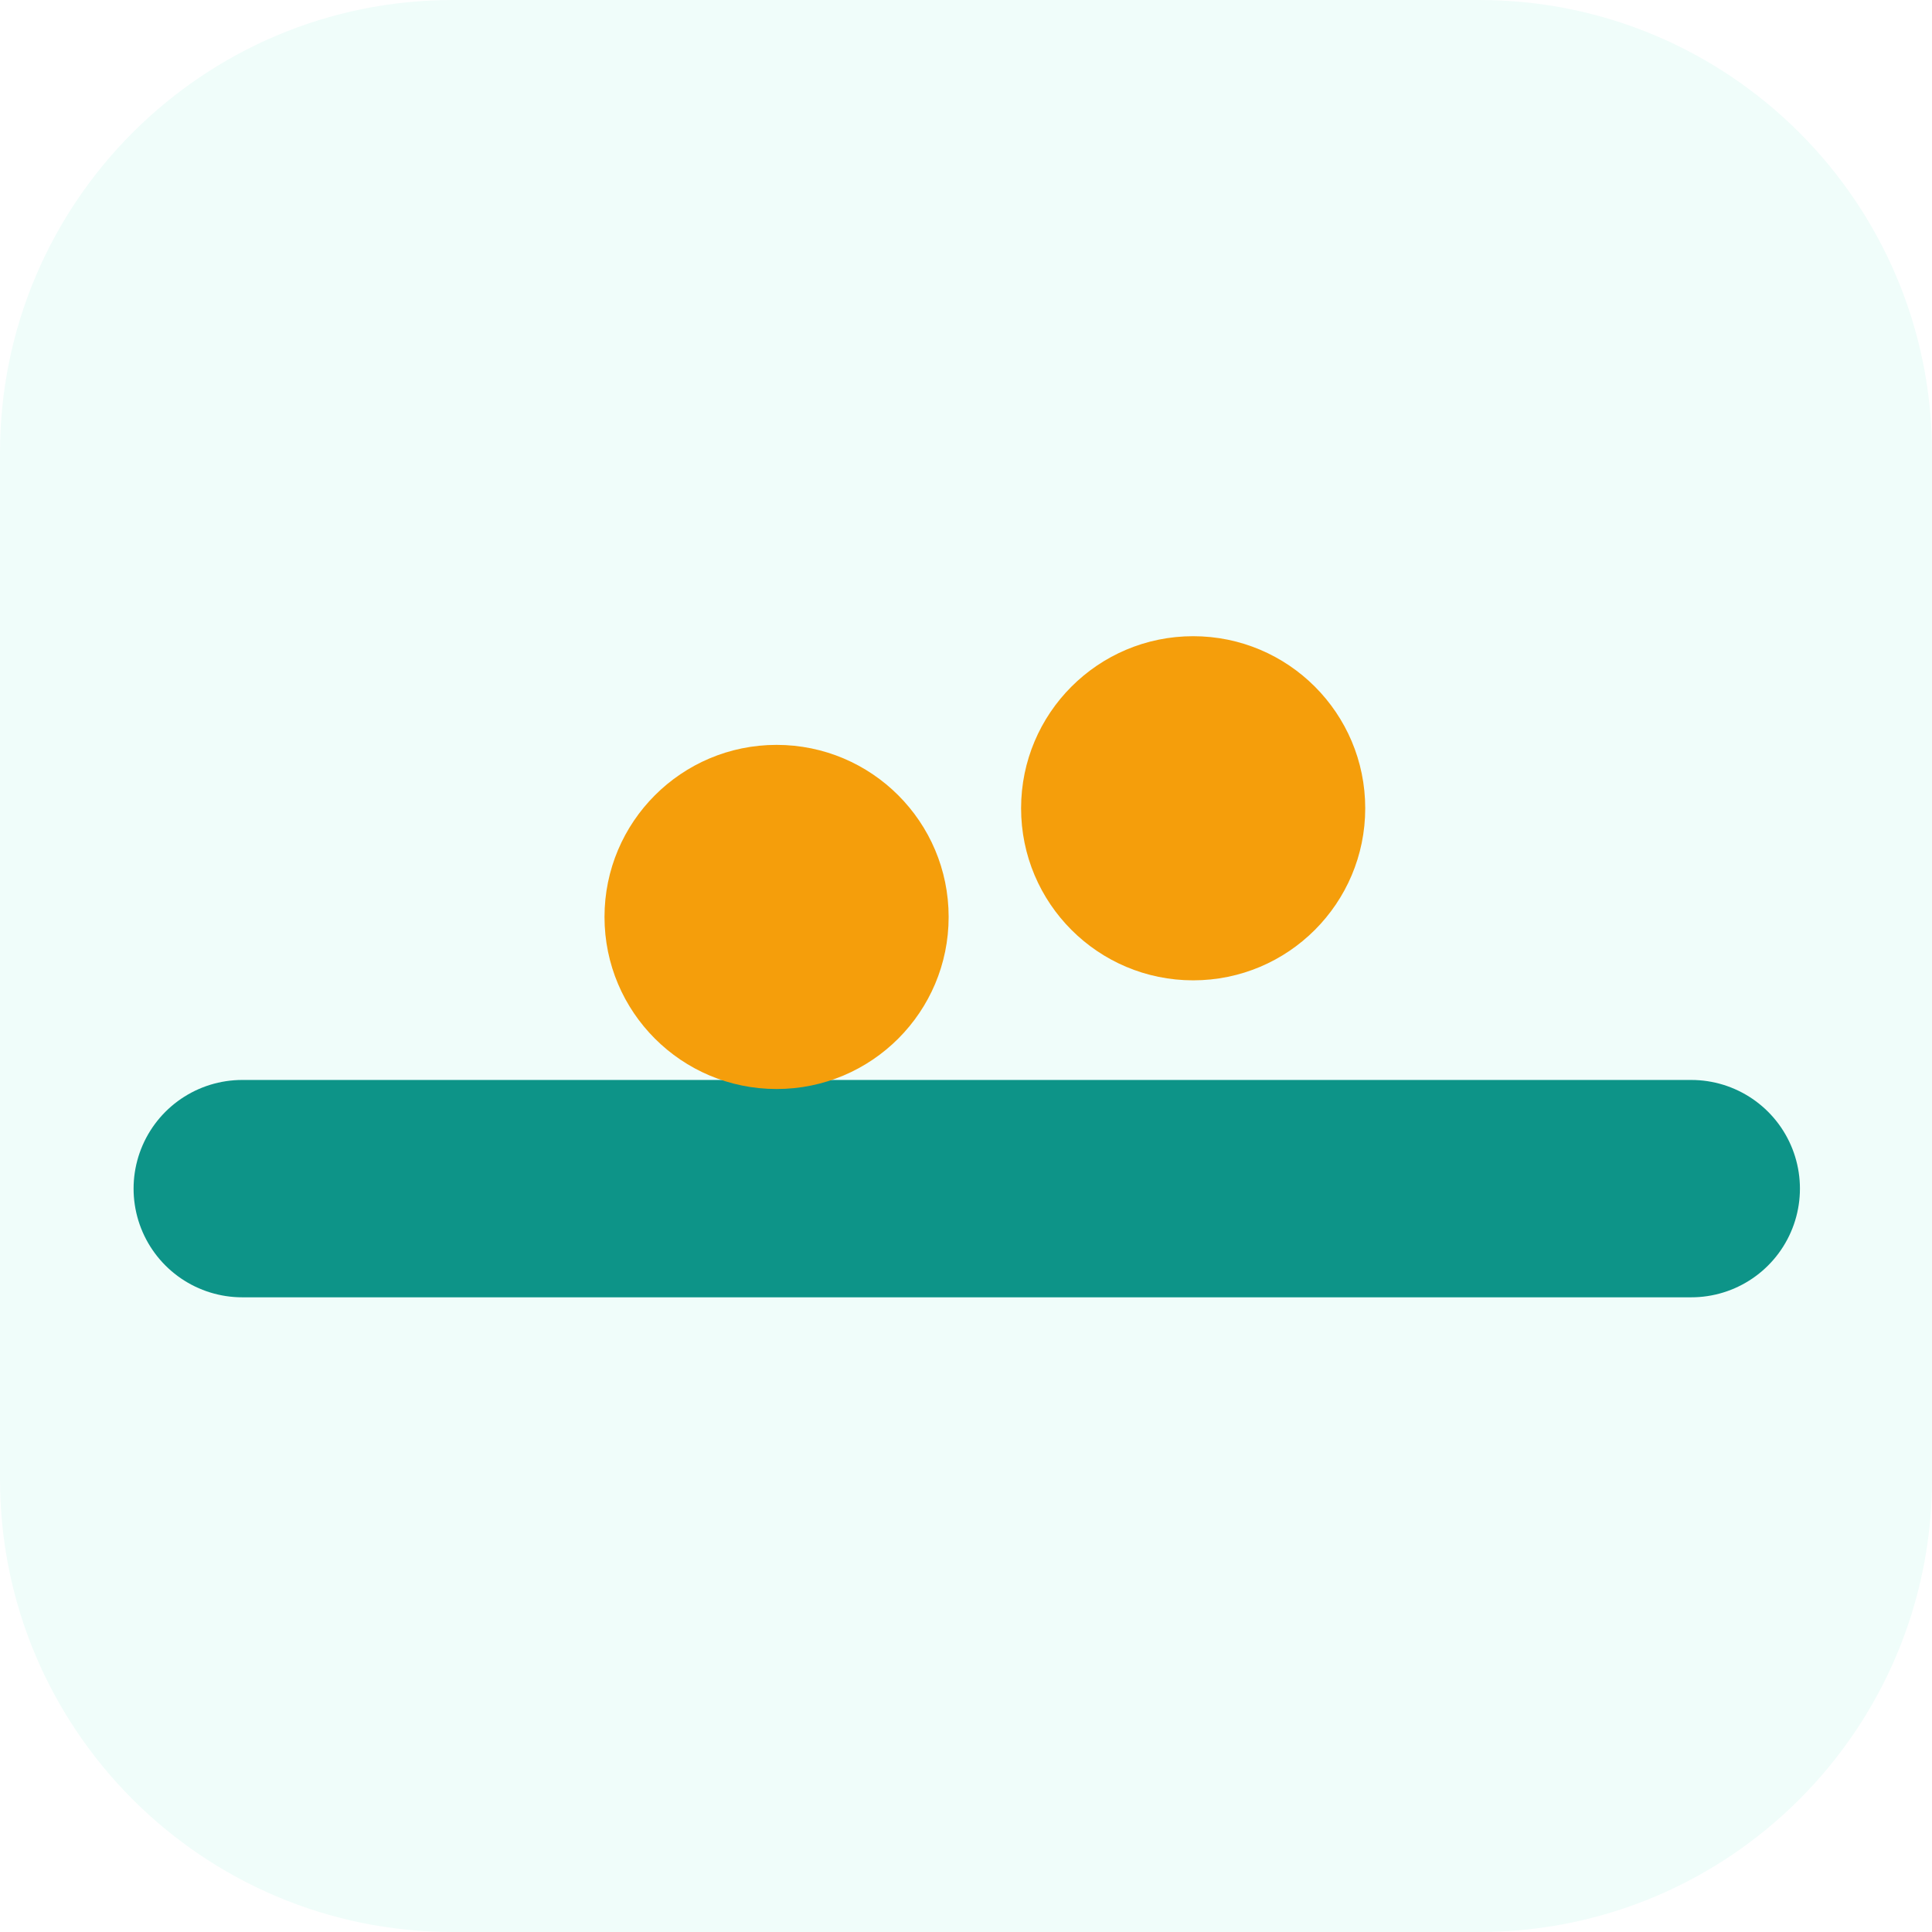
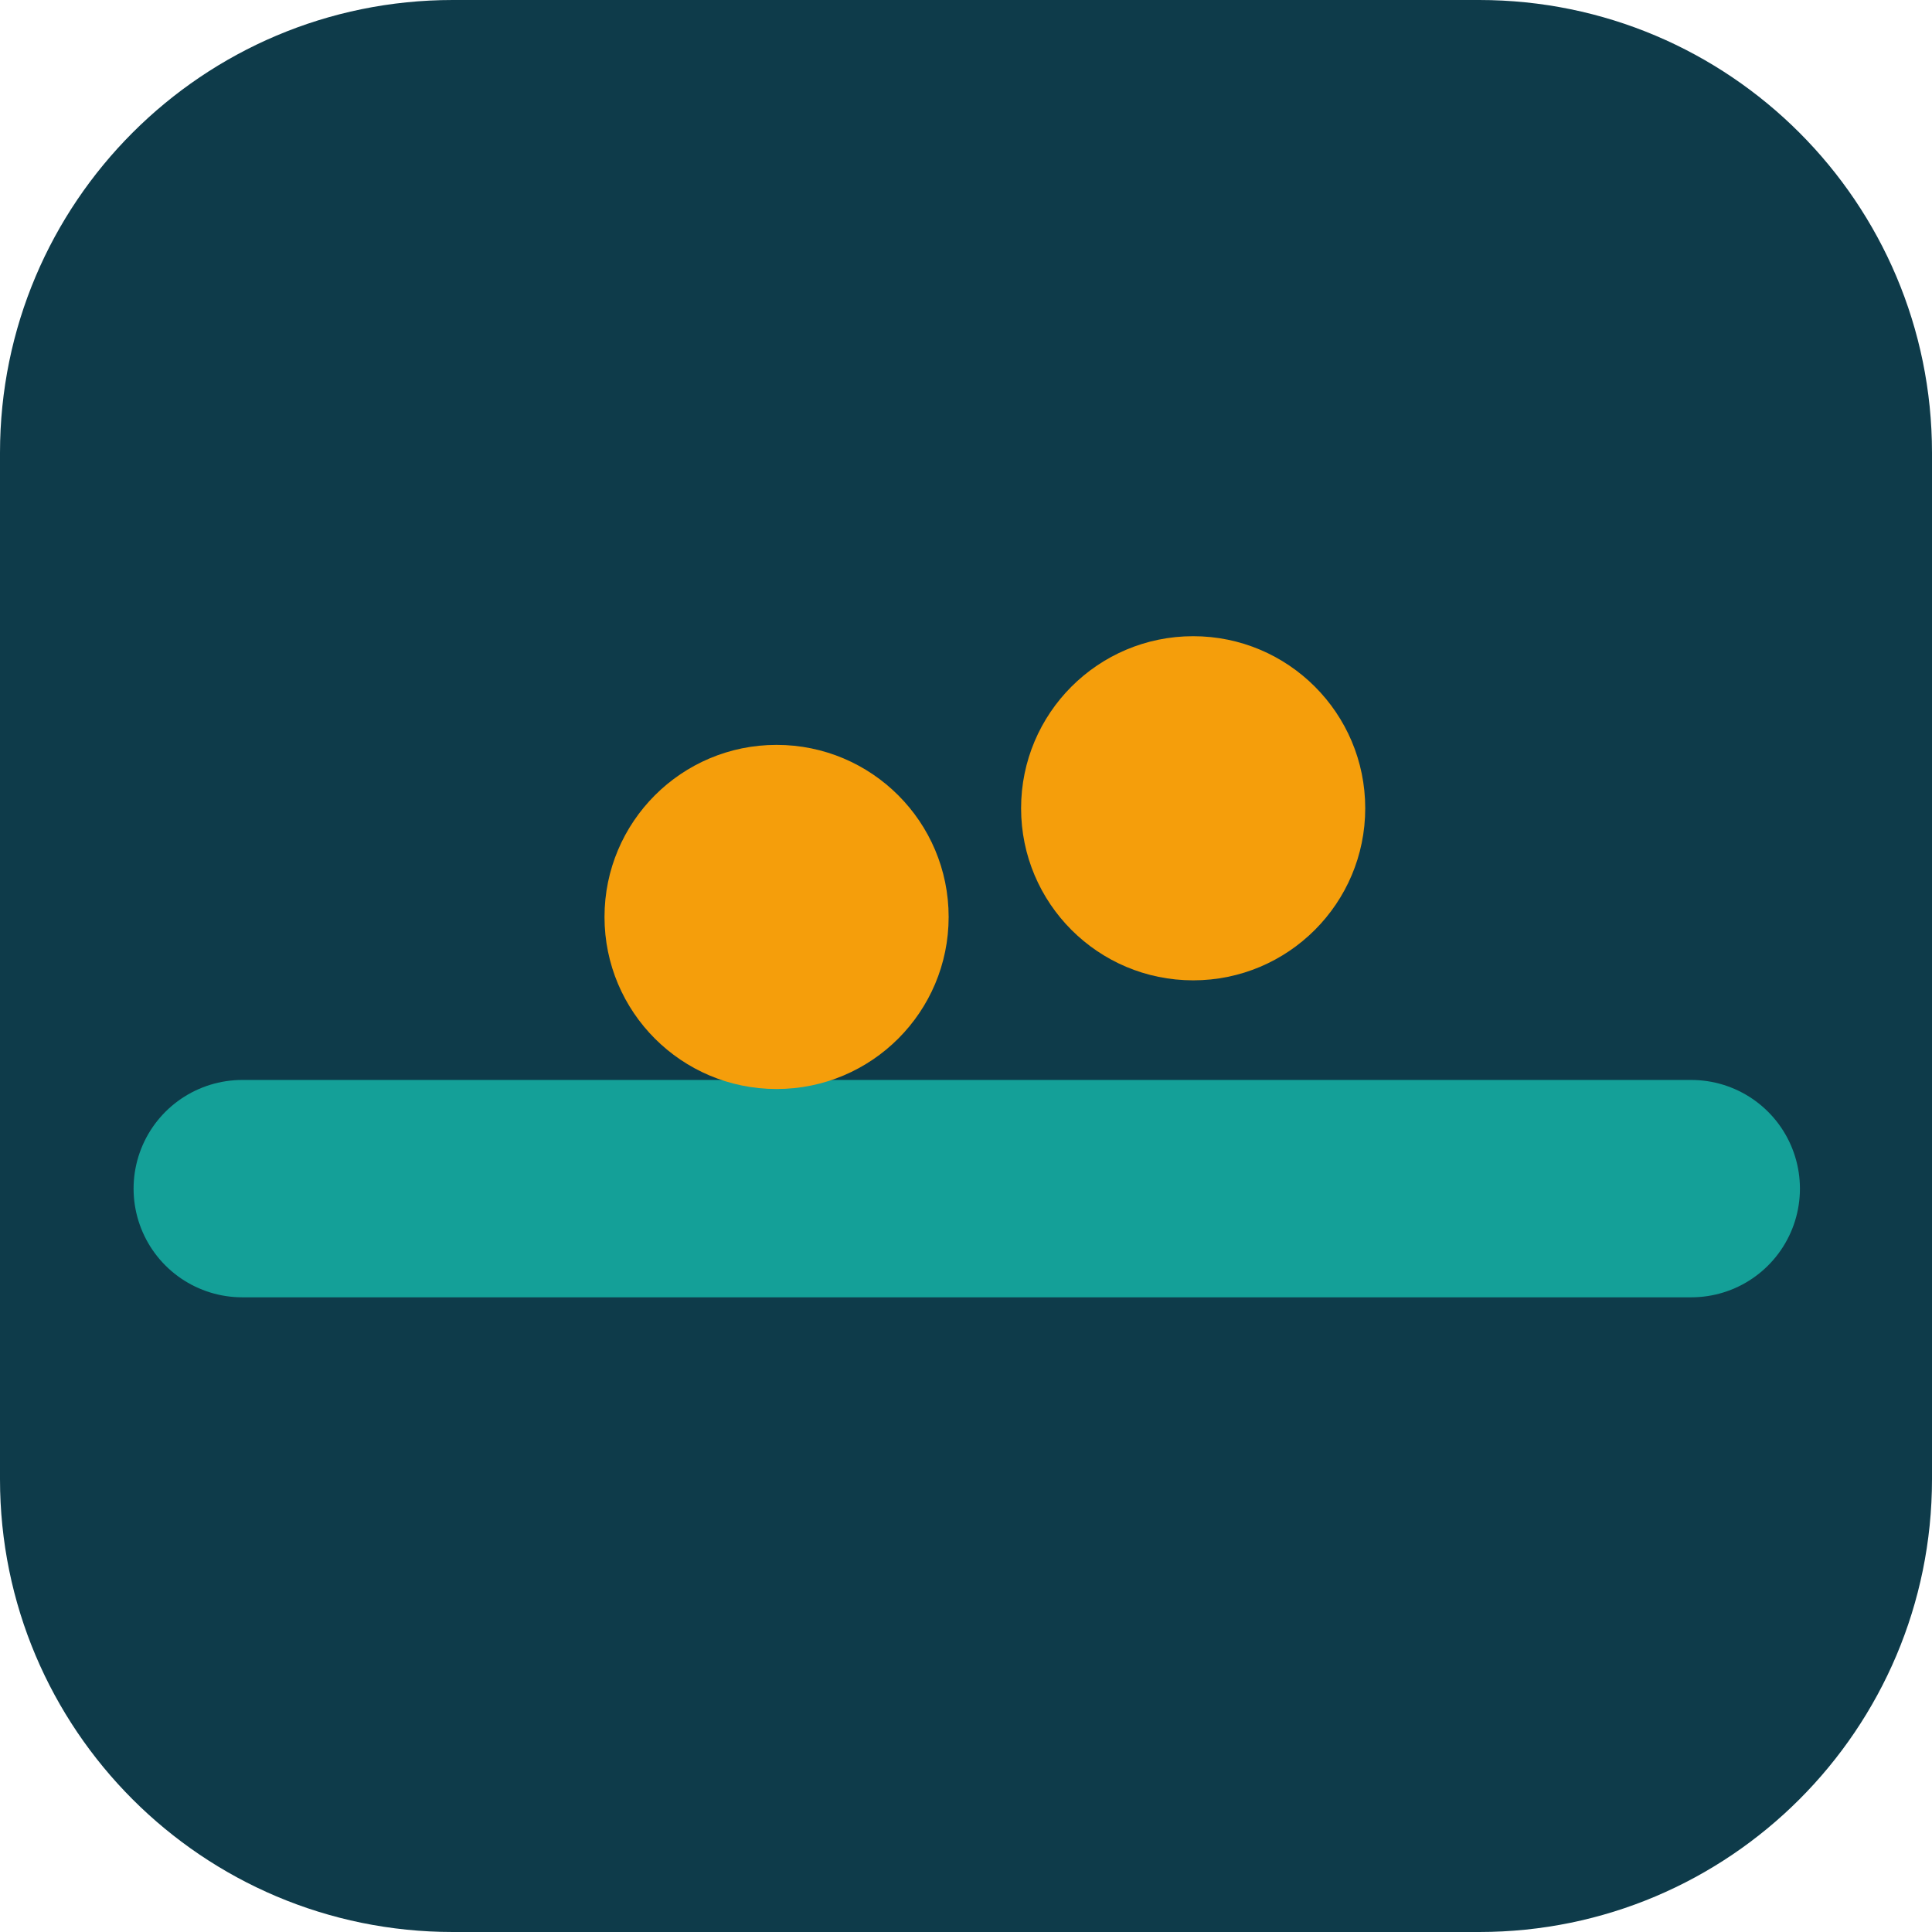
<svg xmlns="http://www.w3.org/2000/svg" viewBox="0 0 512 512">
-   <rect width="512" height="512" rx="120" fill="#f0fdfa" />
+   <rect width="512" height="512" rx="120" fill="#0E3B4A" />
  <g transform="translate(-51 -81) scale(1.2)">
-     <path d="M96 330H416" stroke="#0d9488" stroke-width="48" stroke-linecap="round" />
+     <path d="M96 330H416" stroke="#14A098" stroke-width="48" stroke-linecap="round" />
    <circle cx="214" cy="270" r="38" fill="#f59e0b" />
    <circle cx="306" cy="246" r="38" fill="#f59e0b" />
  </g>
</svg>
